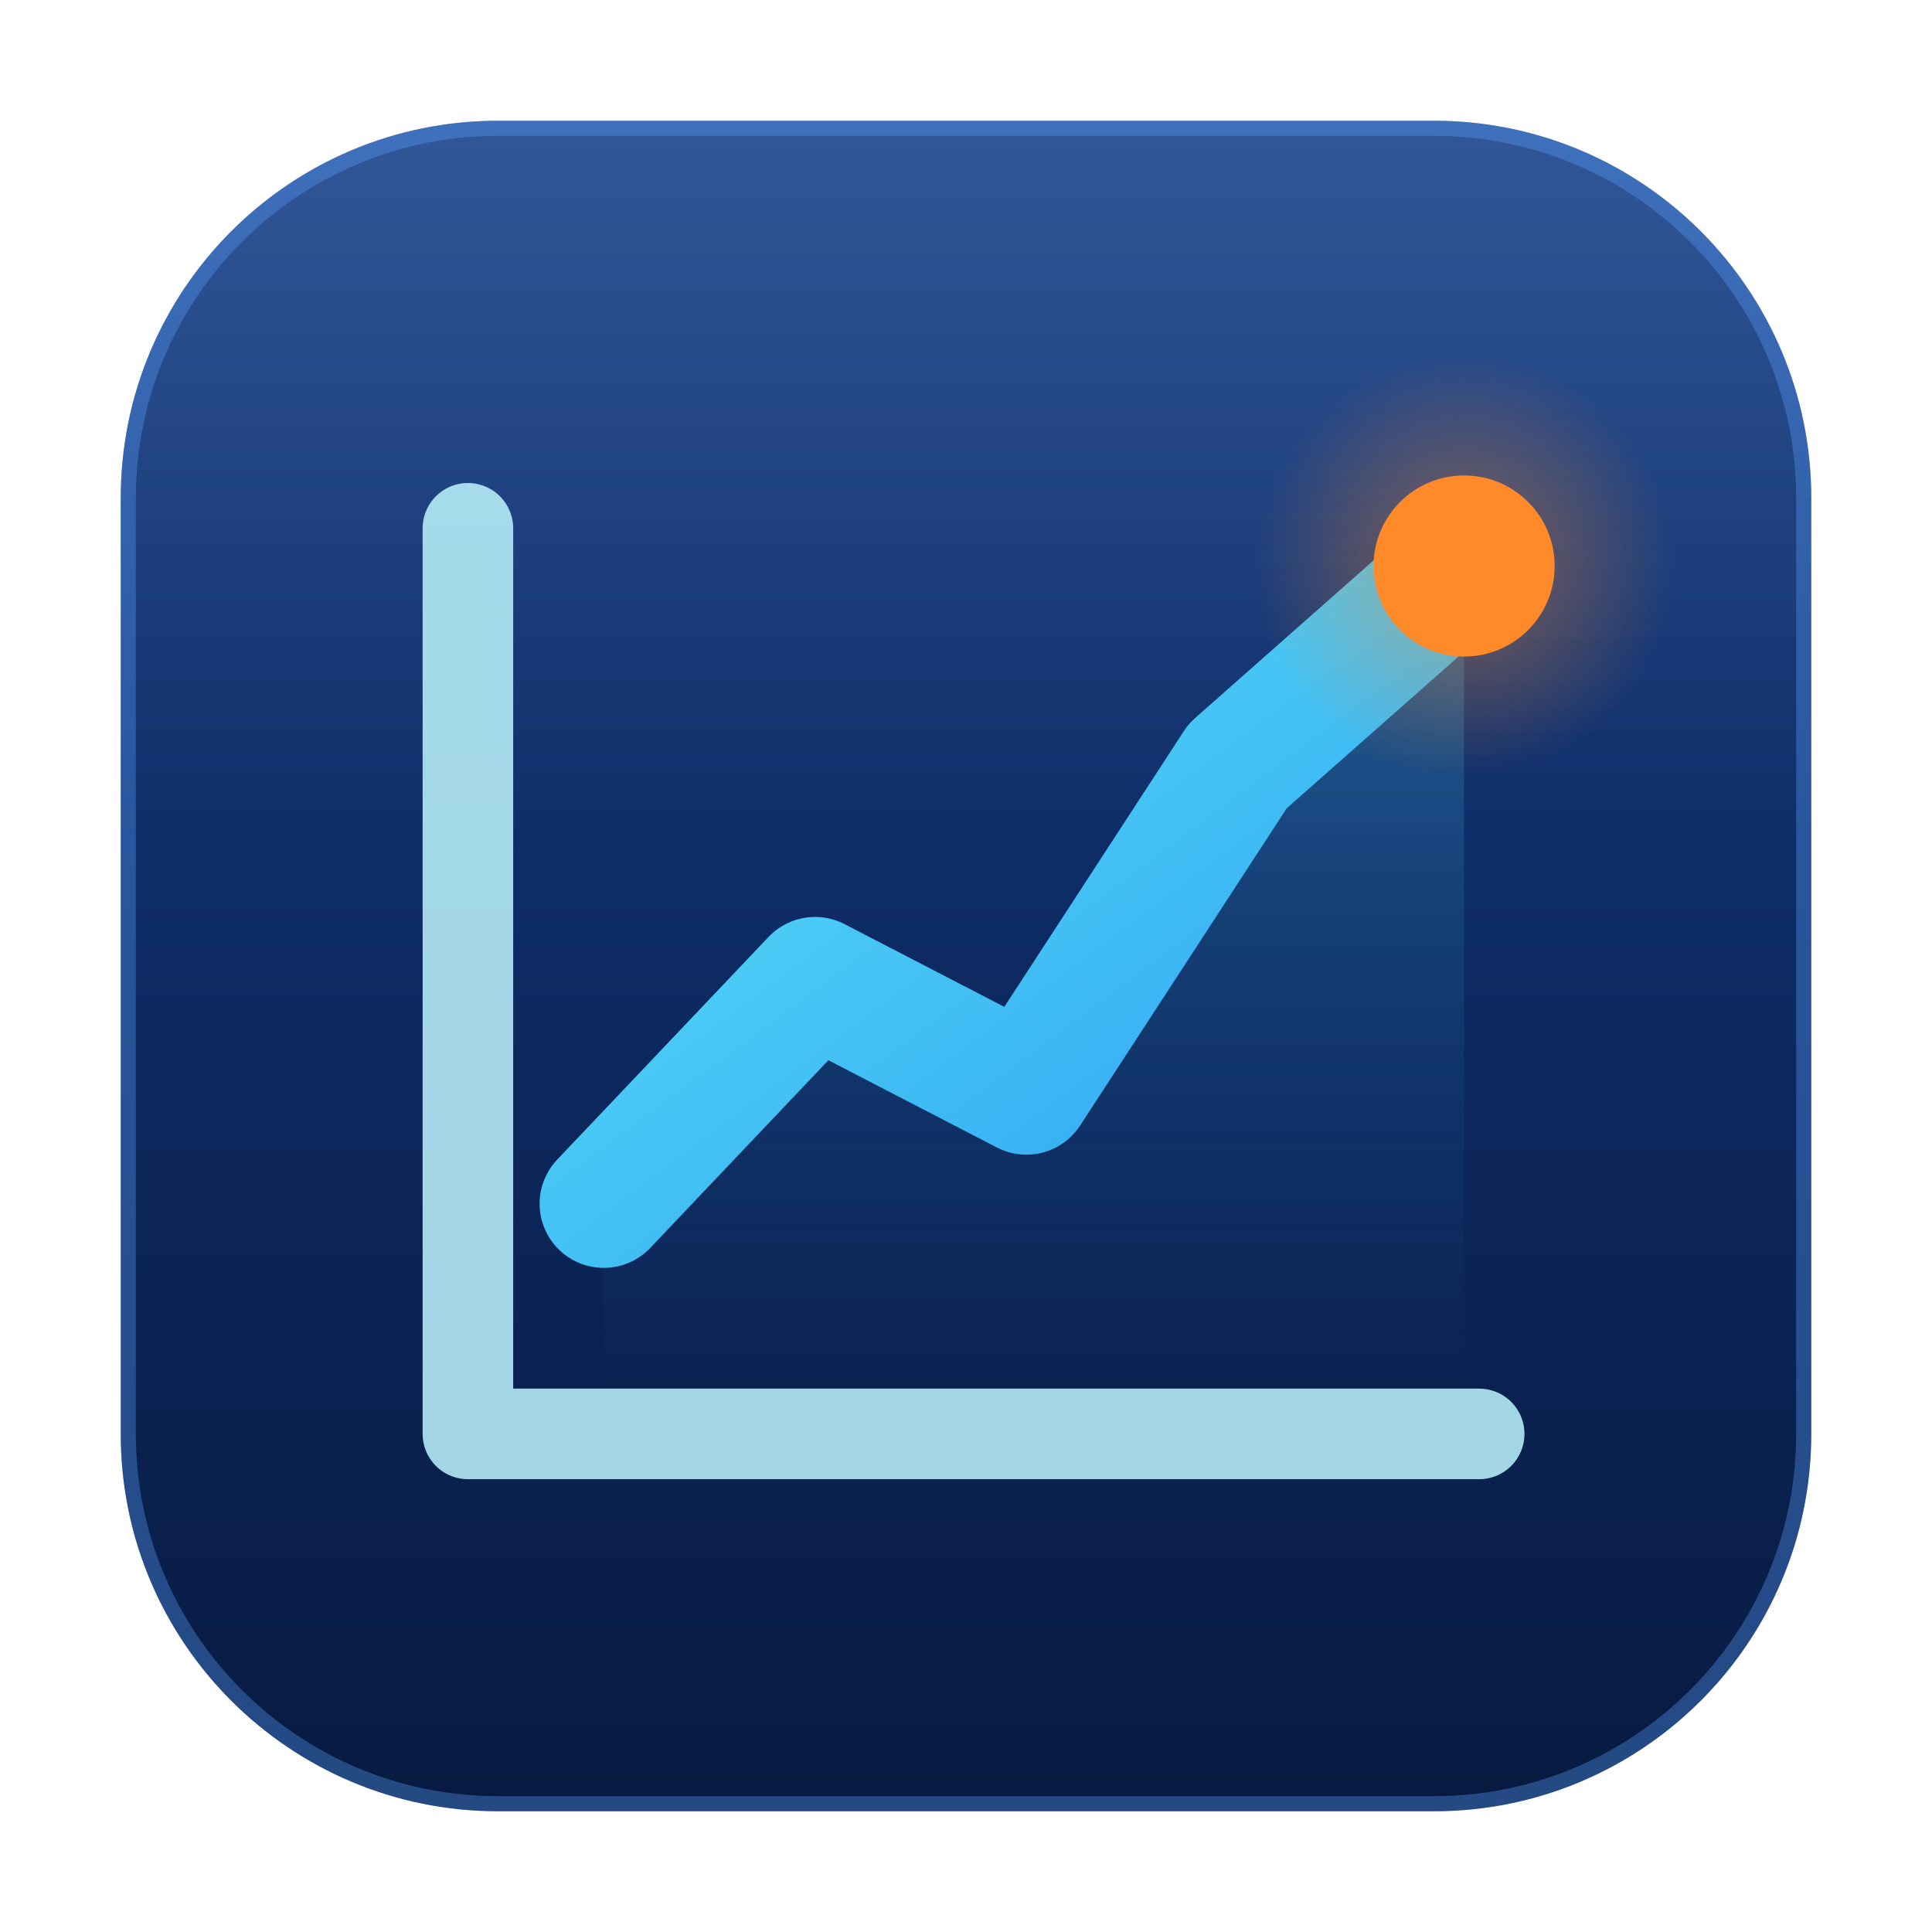
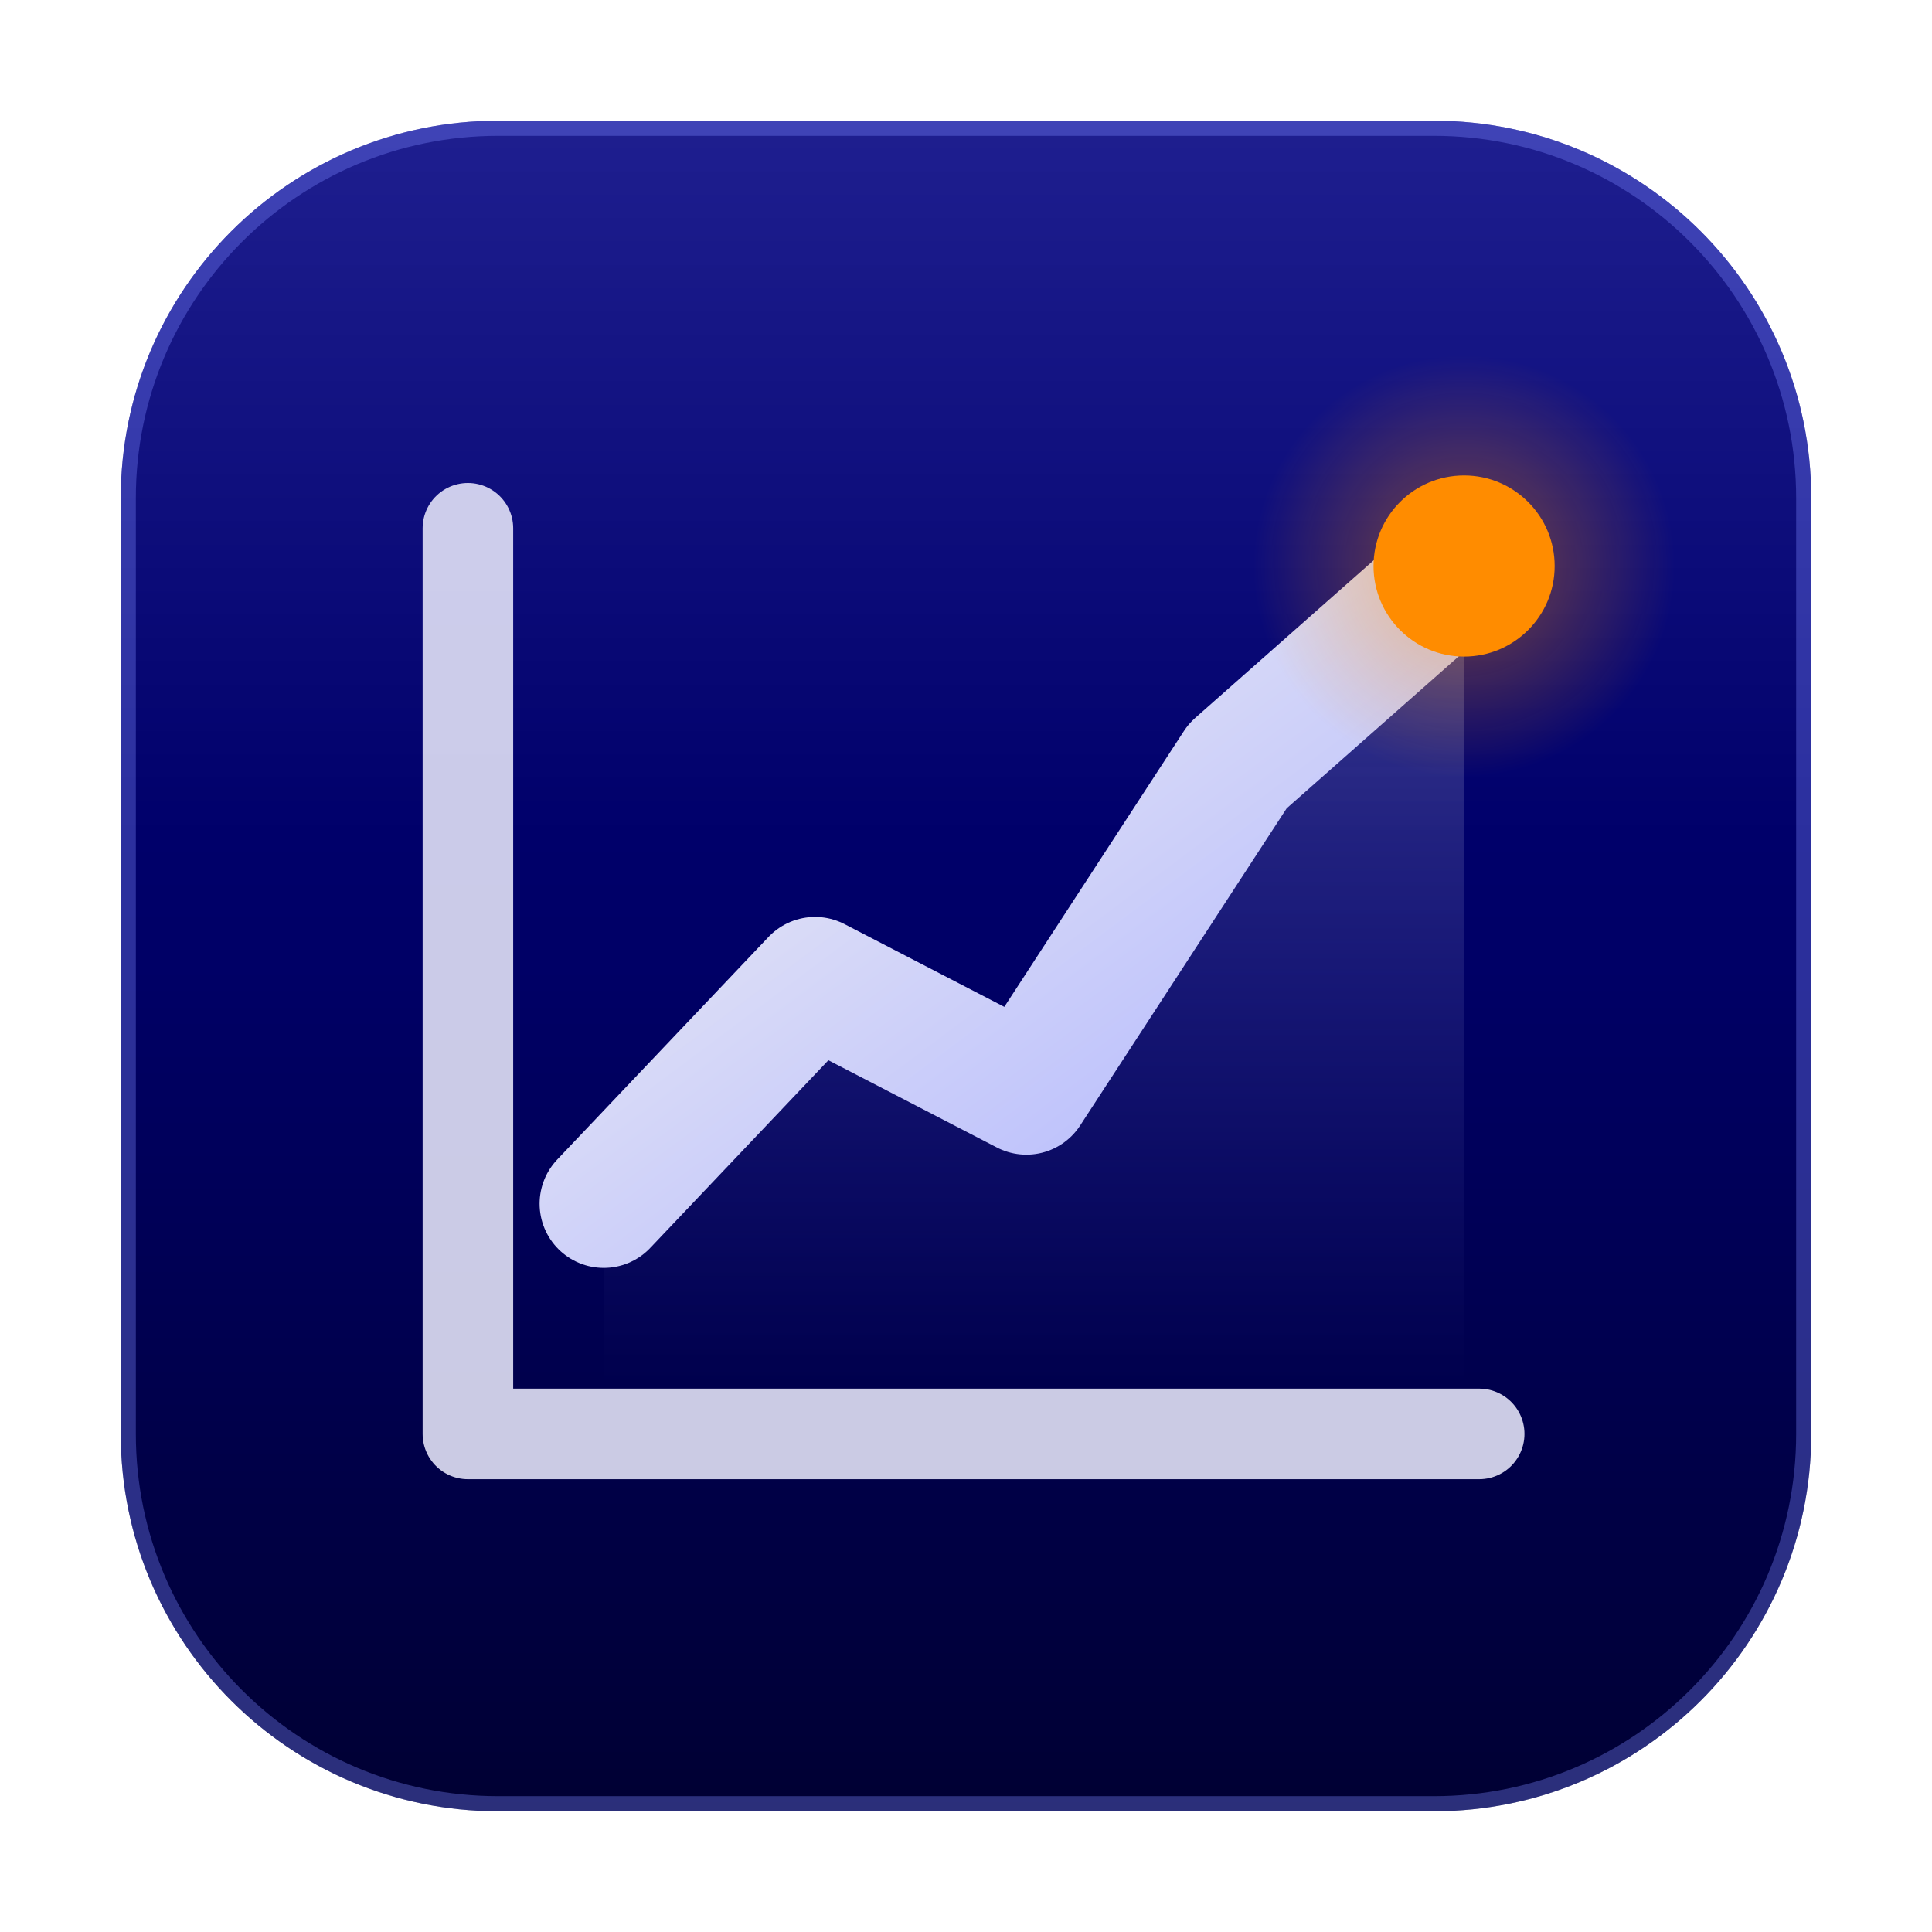
<svg xmlns="http://www.w3.org/2000/svg" viewBox="0 0 1024 1024" width="1024" height="1024" role="img" aria-labelledby="title desc">
  <defs>
    <linearGradient id="tile" x1="0" y1="0" x2="0" y2="1">
-       <stop offset="0" stop-color="#16408a" />
-       <stop offset="0.5" stop-color="#0d2a62" />
-       <stop offset="1" stop-color="#081a40" />
+       <stop offset="0" stop-color="#000080" />
+       <stop offset="0.5" stop-color="#000066" />
+       <stop offset="1" stop-color="#000033" />
    </linearGradient>
    <linearGradient id="sheen" x1="0" y1="0" x2="0" y2="1">
      <stop offset="0" stop-color="#ffffff" stop-opacity="0.12" />
      <stop offset="1" stop-color="#ffffff" stop-opacity="0" />
    </linearGradient>
    <linearGradient id="glyph" x1="0" y1="0" x2="1" y2="1">
-       <stop offset="0" stop-color="#5ee7f5" />
-       <stop offset="1" stop-color="#2a9df4" />
+       <stop offset="0" stop-color="#F7F6F2" />
+       <stop offset="1" stop-color="#AAB0FF" />
    </linearGradient>
    <linearGradient id="area" x1="0" y1="0" x2="0" y2="1">
-       <stop offset="0" stop-color="#5ee7f5" stop-opacity="0.22" />
-       <stop offset="1" stop-color="#2a9df4" stop-opacity="0" />
+       <stop offset="0" stop-color="#F7F6F2" stop-opacity="0.22" />
+       <stop offset="1" stop-color="#AAB0FF" stop-opacity="0" />
    </linearGradient>
    <radialGradient id="halo">
-       <stop offset="0" stop-color="#ff8a2a" stop-opacity="0.45" />
-       <stop offset="1" stop-color="#ff8a2a" stop-opacity="0" />
+       <stop offset="0" stop-color="#FF8C00" stop-opacity="0.45" />
+       <stop offset="1" stop-color="#FF8C00" stop-opacity="0" />
    </radialGradient>
    <clipPath id="tile-clip">
      <rect x="64" y="64" width="896" height="896" rx="200" />
    </clipPath>
  </defs>
  <rect x="64" y="64" width="896" height="896" rx="200" fill="url(#tile)" />
  <rect x="64" y="64" width="896" height="380" fill="url(#sheen)" clip-path="url(#tile-clip)" />
-   <rect x="68" y="68" width="888" height="888" rx="196" fill="none" stroke="#5aa0ff" stroke-opacity="0.35" stroke-width="8" />
-   <path d="M248 280 V760 H784" fill="none" stroke="#bdf6ff" stroke-opacity="0.85" stroke-width="48" stroke-linecap="round" stroke-linejoin="round" />
+   <rect x="68" y="68" width="888" height="888" rx="196" fill="none" stroke="#7D86FF" stroke-opacity="0.35" stroke-width="8" />
+   <path d="M248 280 V760 H784" fill="none" stroke="#EEEEFF" stroke-opacity="0.85" stroke-width="48" stroke-linecap="round" stroke-linejoin="round" />
  <path d="M320 638 L432 520 L544 578 L656 406 L776 300 V736 H320 Z" fill="url(#area)" />
  <path d="M320 638 L432 520 L544 578 L656 406 L776 300" fill="none" stroke="url(#glyph)" stroke-width="68" stroke-linecap="round" stroke-linejoin="round" />
  <circle cx="776" cy="300" r="112" fill="url(#halo)" />
-   <circle cx="776" cy="300" r="48" fill="#ff8a2a" />
+   <circle cx="776" cy="300" r="48" fill="#FF8C00" />
</svg>
